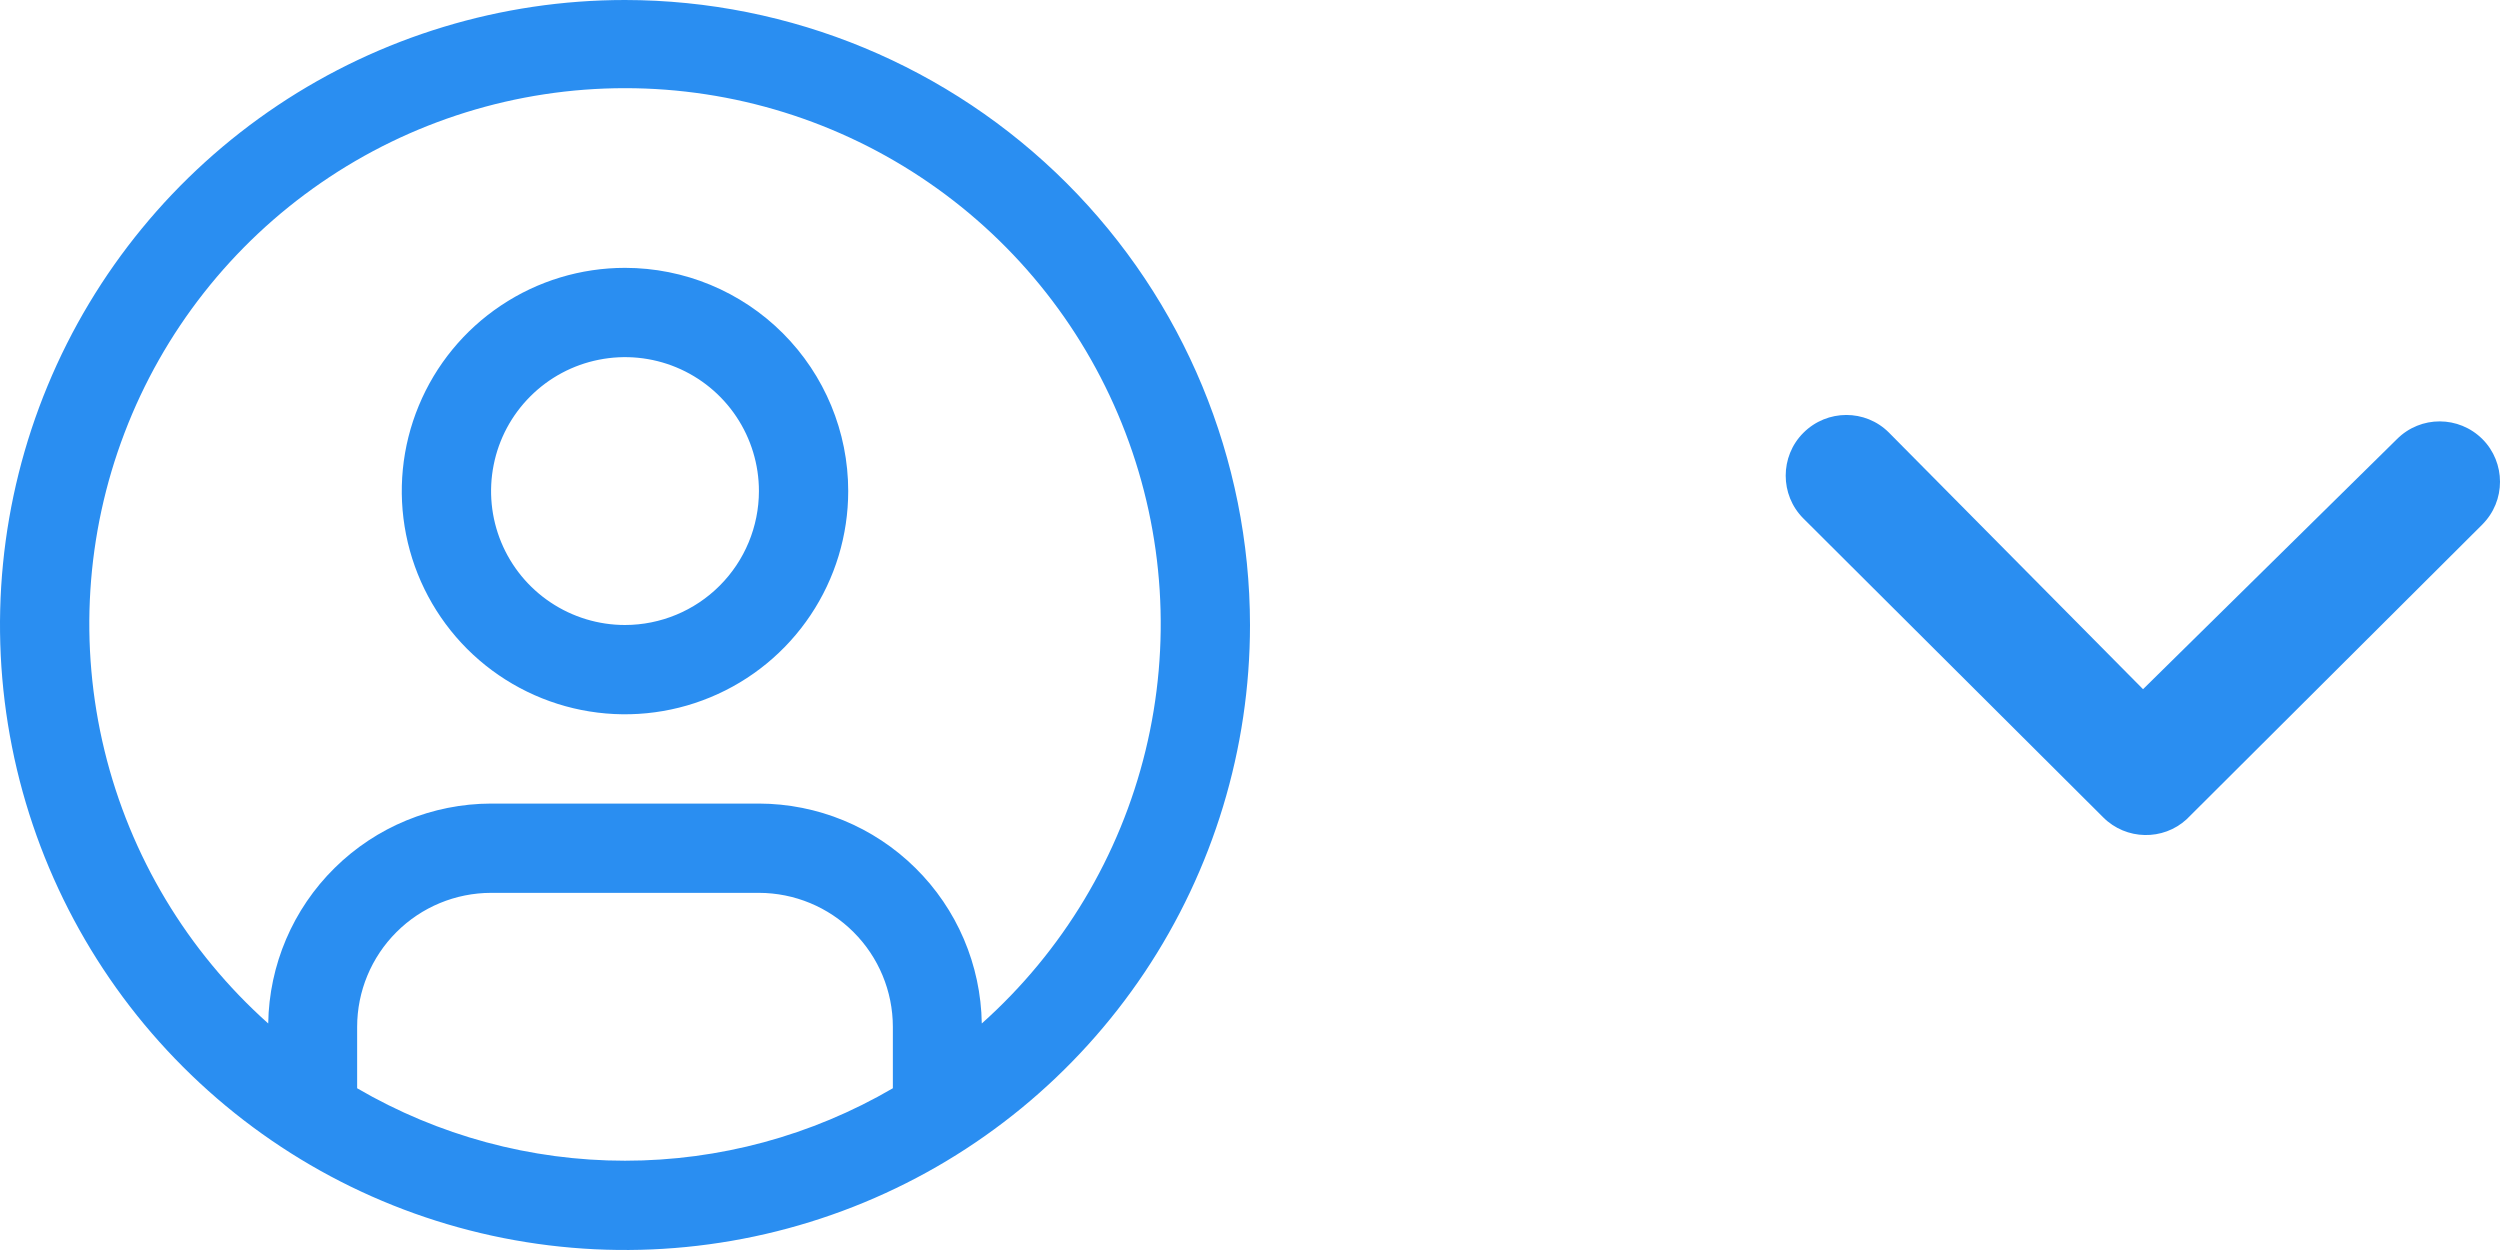
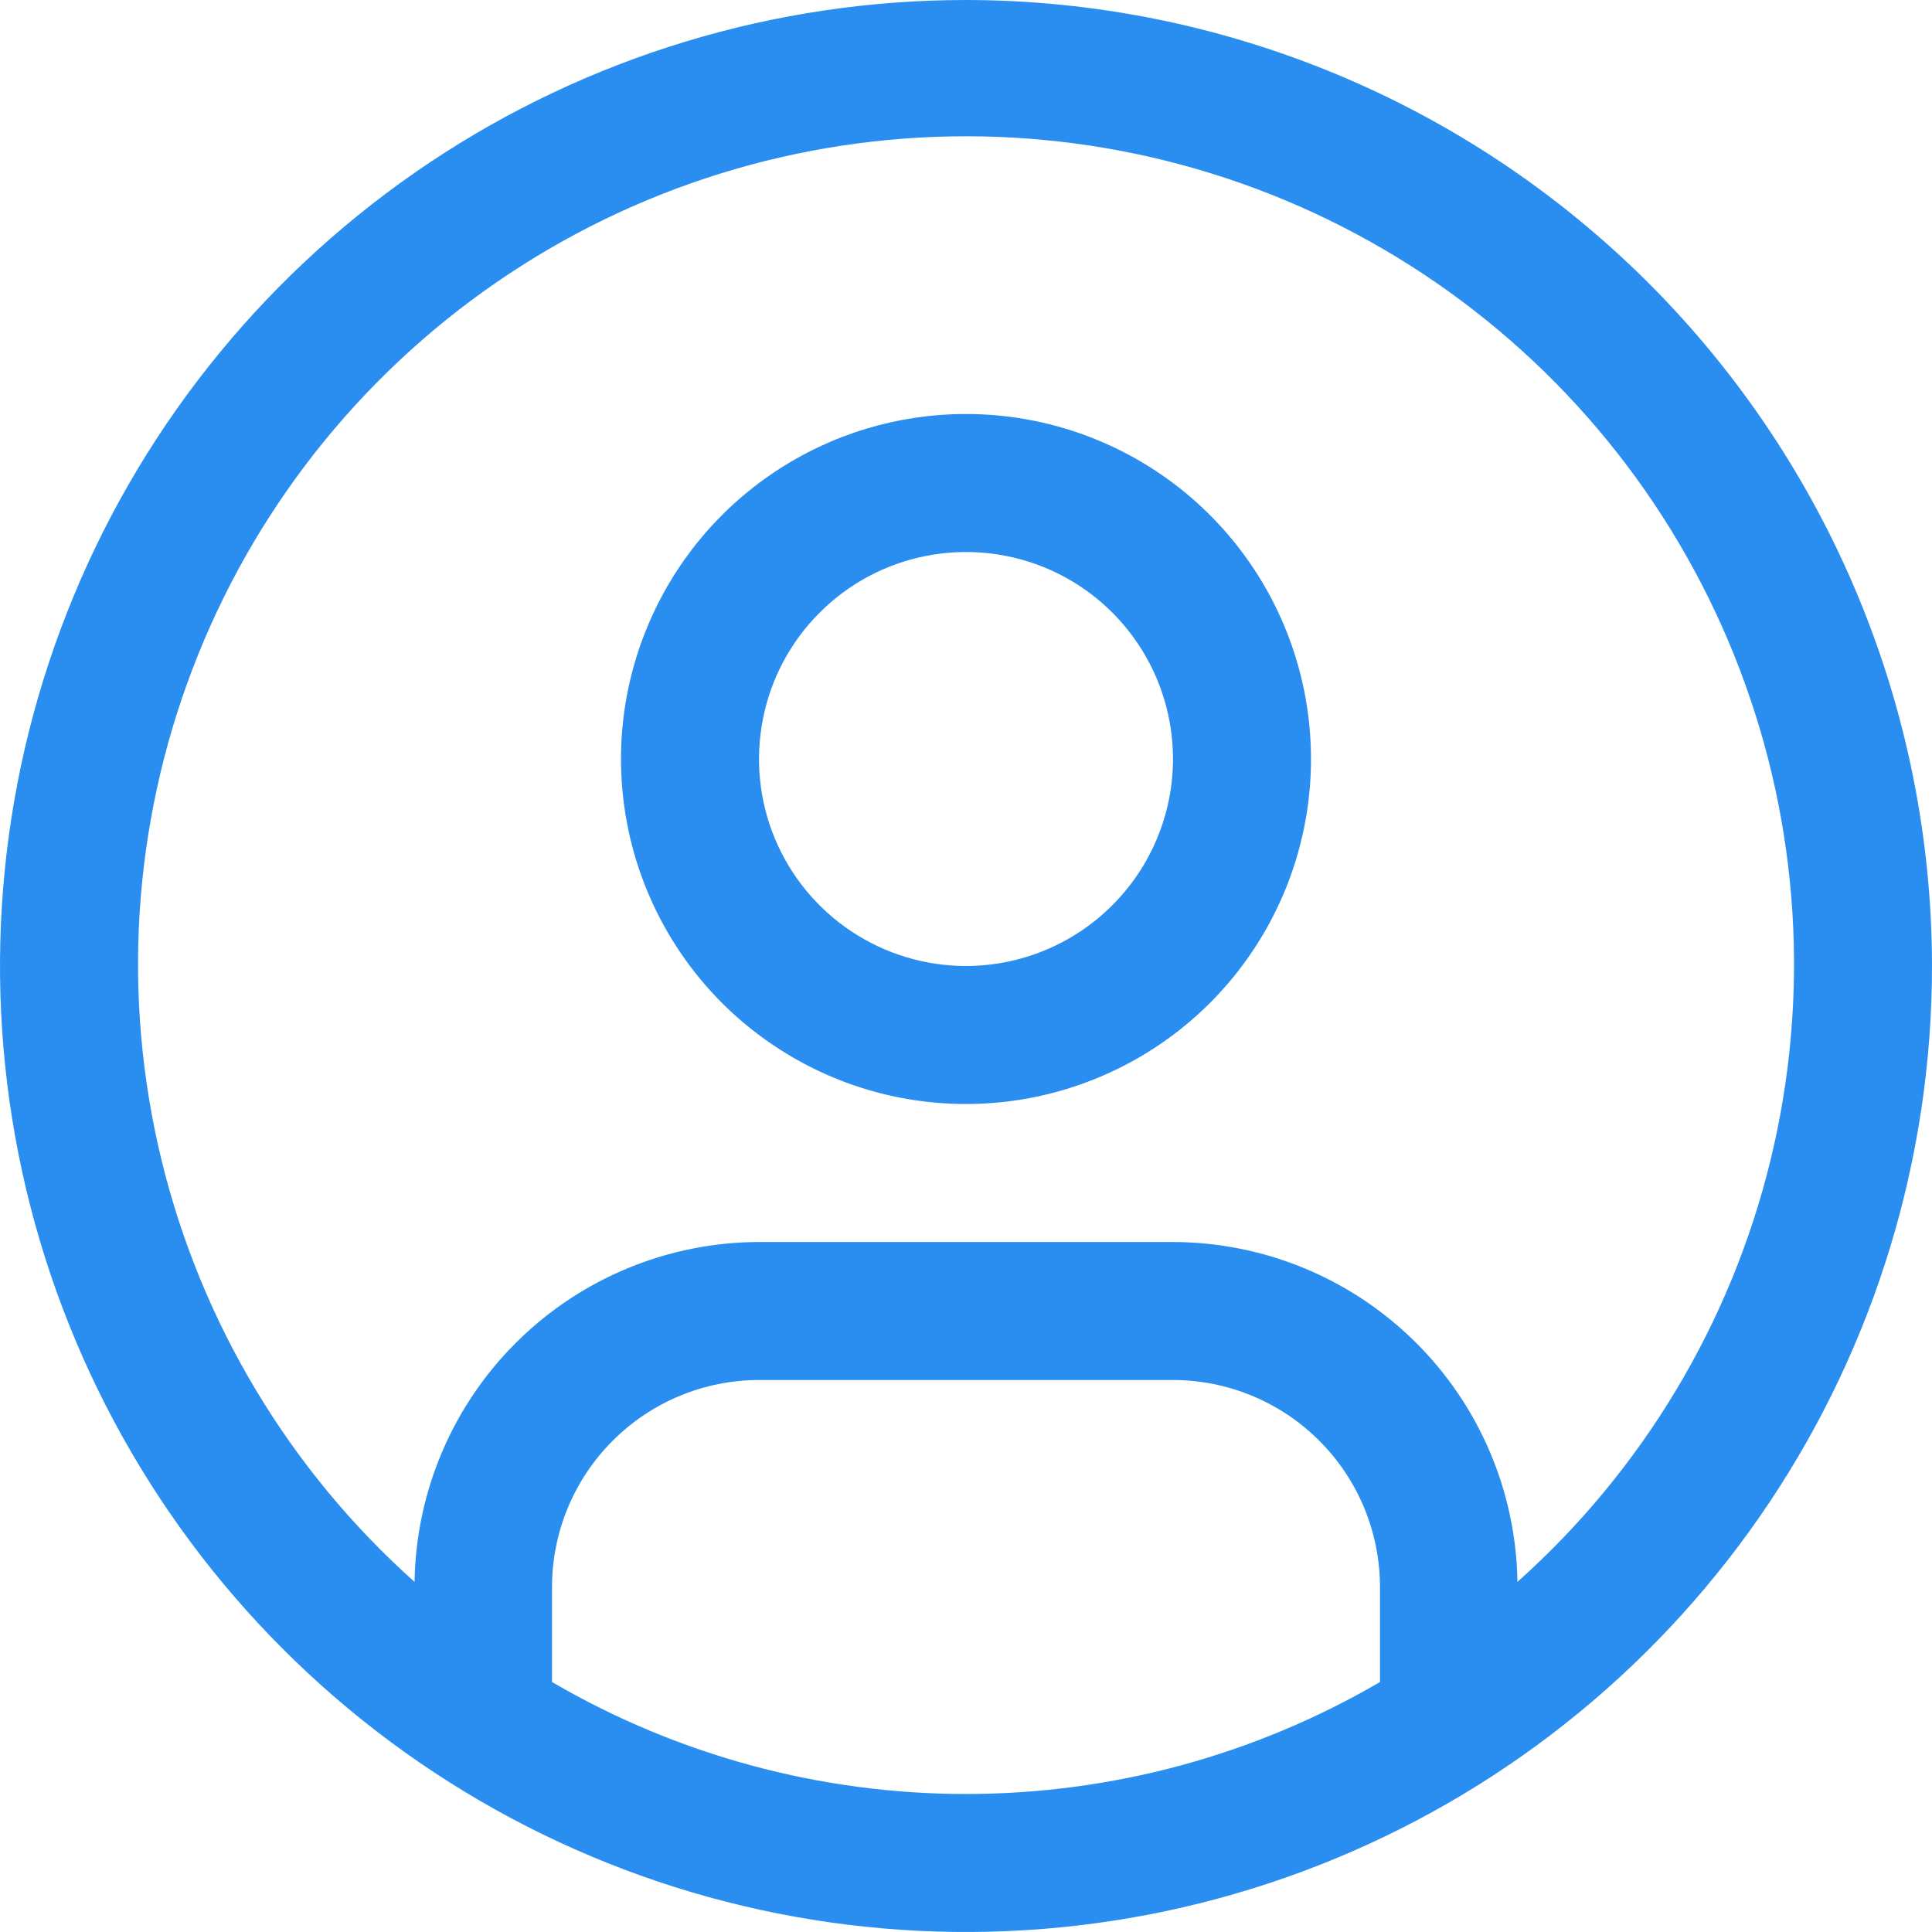
- <svg xmlns="http://www.w3.org/2000/svg" width="56" height="28" viewBox="0 0 56 28" fill="none">
+ <svg xmlns="http://www.w3.org/2000/svg" width="28" height="28" viewBox="0 0 28 28" fill="none">
  <path d="M14 6C13.011 6 12.044 6.293 11.222 6.843C10.4 7.392 9.759 8.173 9.381 9.087C9.002 10 8.903 11.005 9.096 11.975C9.289 12.945 9.765 13.836 10.464 14.536C11.164 15.235 12.055 15.711 13.024 15.904C13.995 16.097 15 15.998 15.913 15.619C16.827 15.241 17.608 14.6 18.157 13.778C18.707 12.956 19 11.989 19 11C19 9.674 18.473 8.402 17.535 7.464C16.598 6.527 15.326 6 14 6ZM14 14C13.407 14 12.827 13.824 12.333 13.494C11.84 13.165 11.455 12.696 11.228 12.148C11.001 11.6 10.942 10.997 11.058 10.415C11.173 9.833 11.459 9.298 11.879 8.879C12.298 8.459 12.833 8.173 13.415 8.058C13.997 7.942 14.6 8.001 15.148 8.228C15.696 8.455 16.165 8.84 16.494 9.333C16.824 9.827 17 10.407 17 11C16.999 11.795 16.683 12.558 16.12 13.12C15.558 13.683 14.795 13.999 14 14Z" fill="#2A8EF1" />
  <path d="M14 0C11.231 0 8.524 0.821 6.222 2.359C3.92 3.898 2.125 6.084 1.066 8.642C0.006 11.201 -0.271 14.015 0.269 16.731C0.809 19.447 2.143 21.942 4.101 23.899C6.058 25.857 8.553 27.191 11.269 27.731C13.985 28.271 16.799 27.994 19.358 26.934C21.916 25.875 24.102 24.08 25.641 21.778C27.179 19.476 28 16.769 28 14C27.996 10.288 26.519 6.73 23.895 4.105C21.27 1.481 17.712 0.004 14 0ZM8 24.377V23C8.001 22.205 8.317 21.442 8.88 20.88C9.442 20.317 10.205 20.001 11 20H17C17.795 20.001 18.558 20.317 19.12 20.88C19.683 21.442 19.999 22.205 20 23V24.377C18.179 25.44 16.108 26 14 26C11.892 26 9.821 25.44 8 24.377ZM21.992 22.926C21.972 21.614 21.438 20.363 20.504 19.442C19.57 18.52 18.312 18.003 17 18H11C9.688 18.003 8.43 18.52 7.496 19.442C6.562 20.363 6.028 21.614 6.008 22.926C4.195 21.307 2.916 19.175 2.341 16.813C1.766 14.45 1.922 11.969 2.789 9.698C3.655 7.426 5.191 5.472 7.193 4.093C9.196 2.713 11.569 1.975 14.001 1.975C16.432 1.975 18.805 2.713 20.808 4.093C22.81 5.472 24.346 7.426 25.212 9.698C26.079 11.969 26.235 14.45 25.66 16.813C25.085 19.175 23.805 21.307 21.992 22.926Z" fill="#2A8EF1" />
-   <path d="M40.395 9.696C39.868 10.223 39.868 11.086 40.395 11.613L47.113 18.31C47.625 18.822 48.454 18.836 48.98 18.352L55.6 11.753C55.867 11.486 56 11.142 56 10.791C56 10.447 55.867 10.096 55.607 9.837C55.08 9.31 54.224 9.303 53.691 9.837L48.004 15.438L42.311 9.689C41.785 9.163 40.928 9.163 40.395 9.696Z" fill="#2A8EF1" />
</svg>
